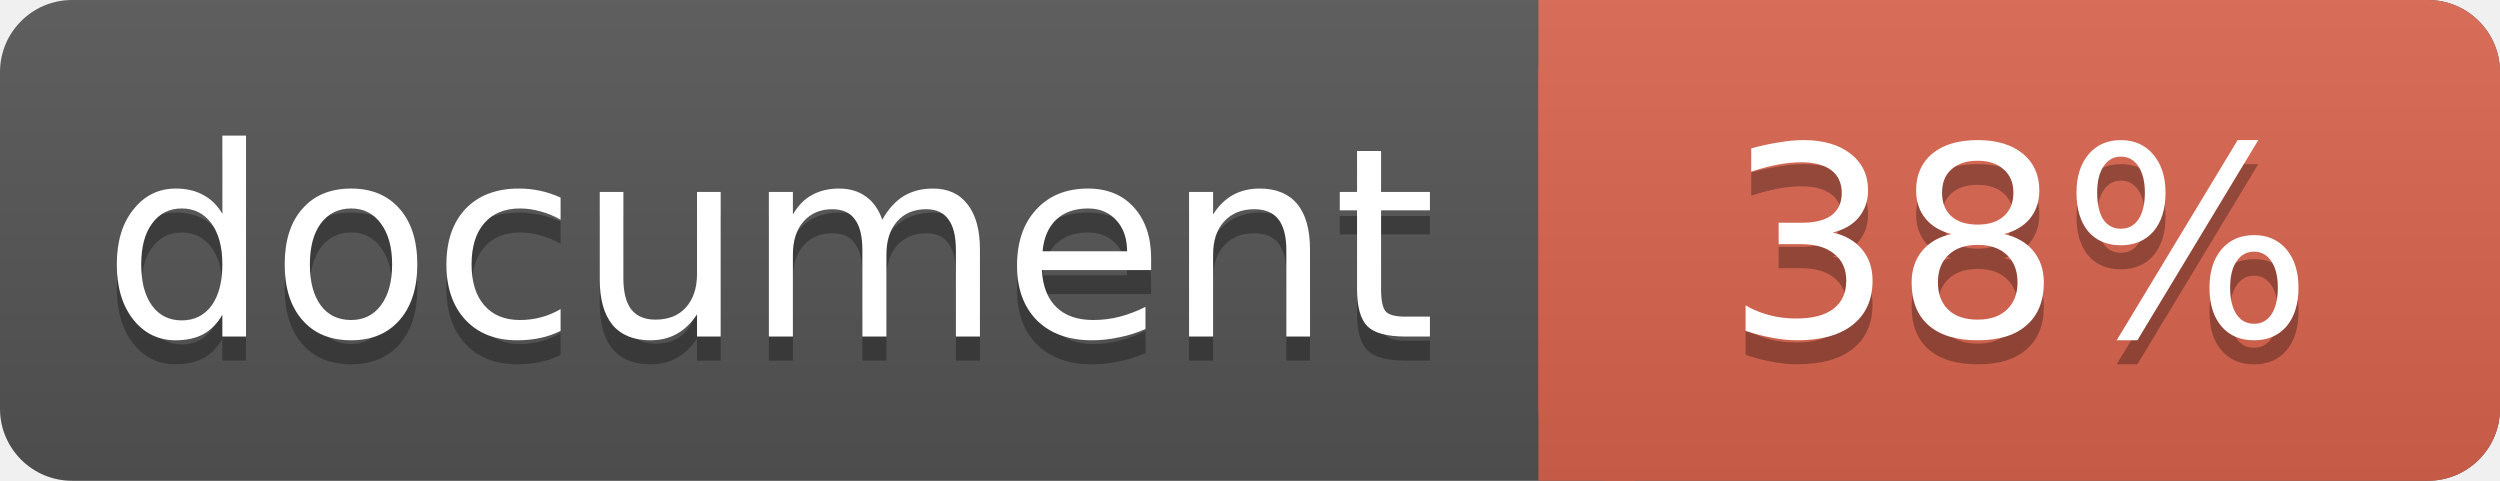
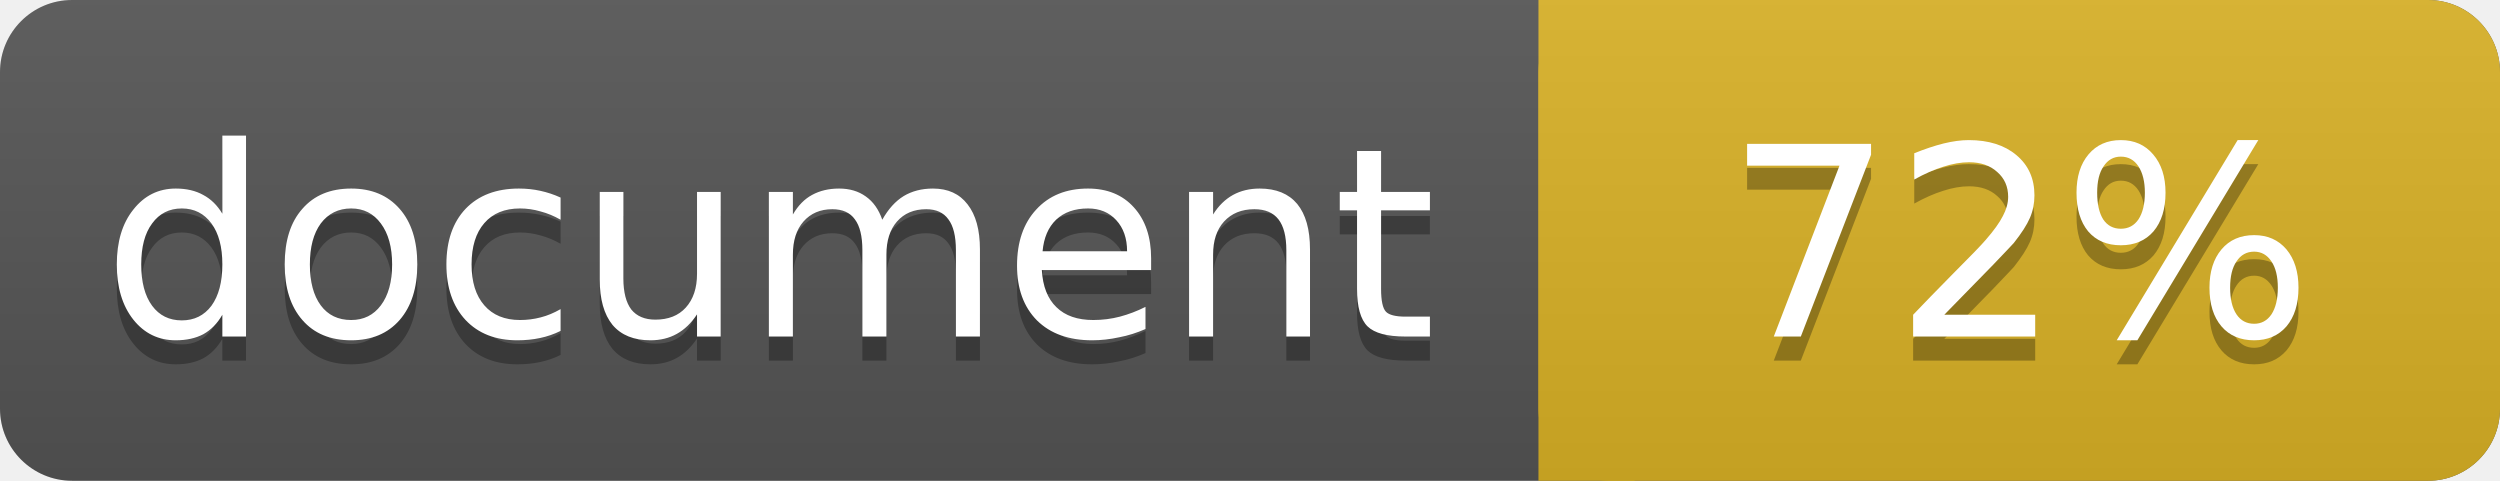
<svg xmlns="http://www.w3.org/2000/svg" width="104" height="20">
  <linearGradient id="a" x2="0" y2="100%">
    <stop offset="0" stop-color="#bbb" stop-opacity=".1" />
    <stop offset="1" stop-opacity=".1" />
  </linearGradient>
  <rect rx="3" width="104" height="20" fill="#555" />
-   <rect rx="3" x="64" width="40" height="20" fill="#db654f" />
-   <path fill="#db654f" d="M64 0h4v20h-4z" />
+   <rect rx="3" x="64" width="40" height="20" fill="#dab226" />
+   <path fill="#dab226" d="M64 0h4v20h-4z" />
  <rect rx="3" width="104" height="20" fill="url(#a)" />
  <g fill="#fff" text-anchor="middle" font-family="DejaVu Sans,Verdana,Geneva,sans-serif" font-size="11">
    <text x="32" y="15" fill="#010101" fill-opacity=".3">document</text>
    <text x="32" y="14">document</text>
-     <text x="84" y="15" fill="#010101" fill-opacity=".3">38%</text>
-     <text x="84" y="14">38%</text>
+     <text x="84" y="15" fill="#010101" fill-opacity=".3">72%</text>
+     <text x="84" y="14">72%</text>
  </g>
</svg>
